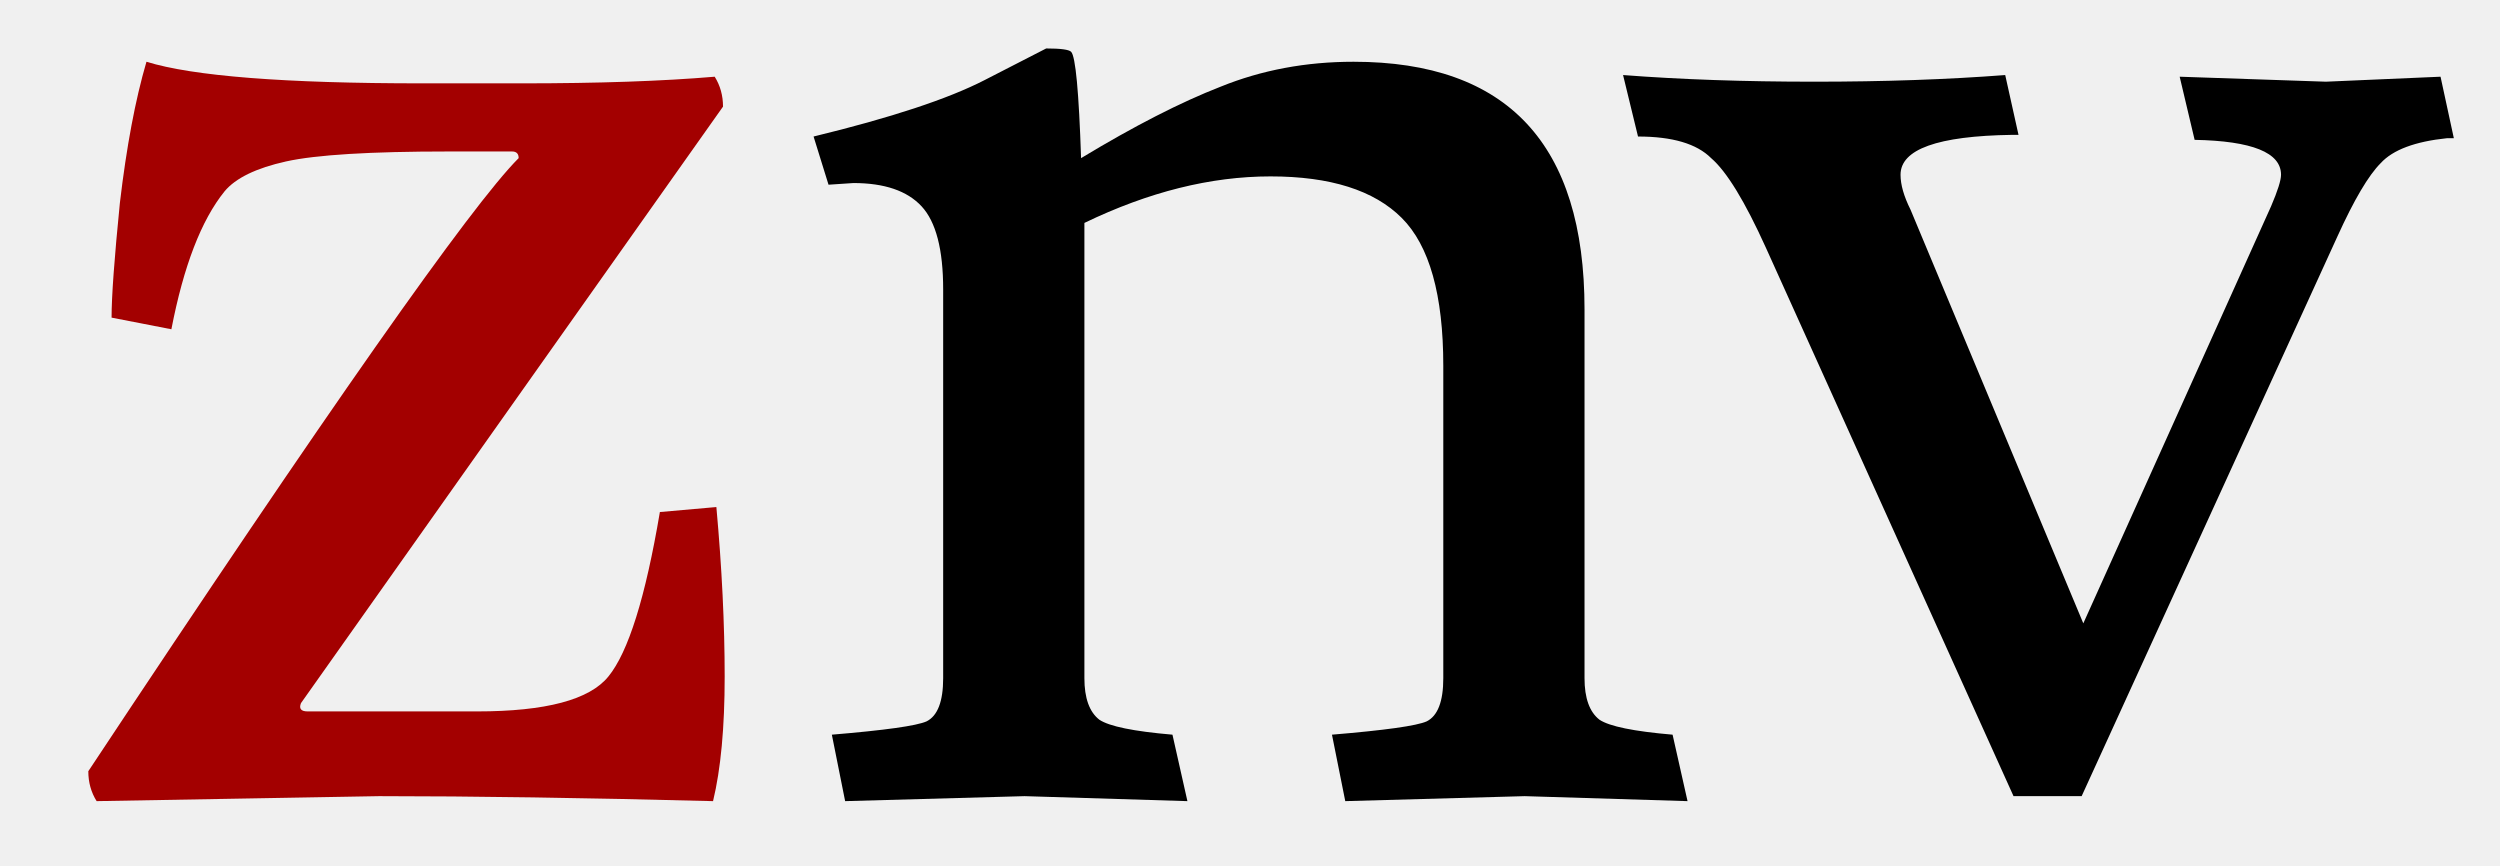
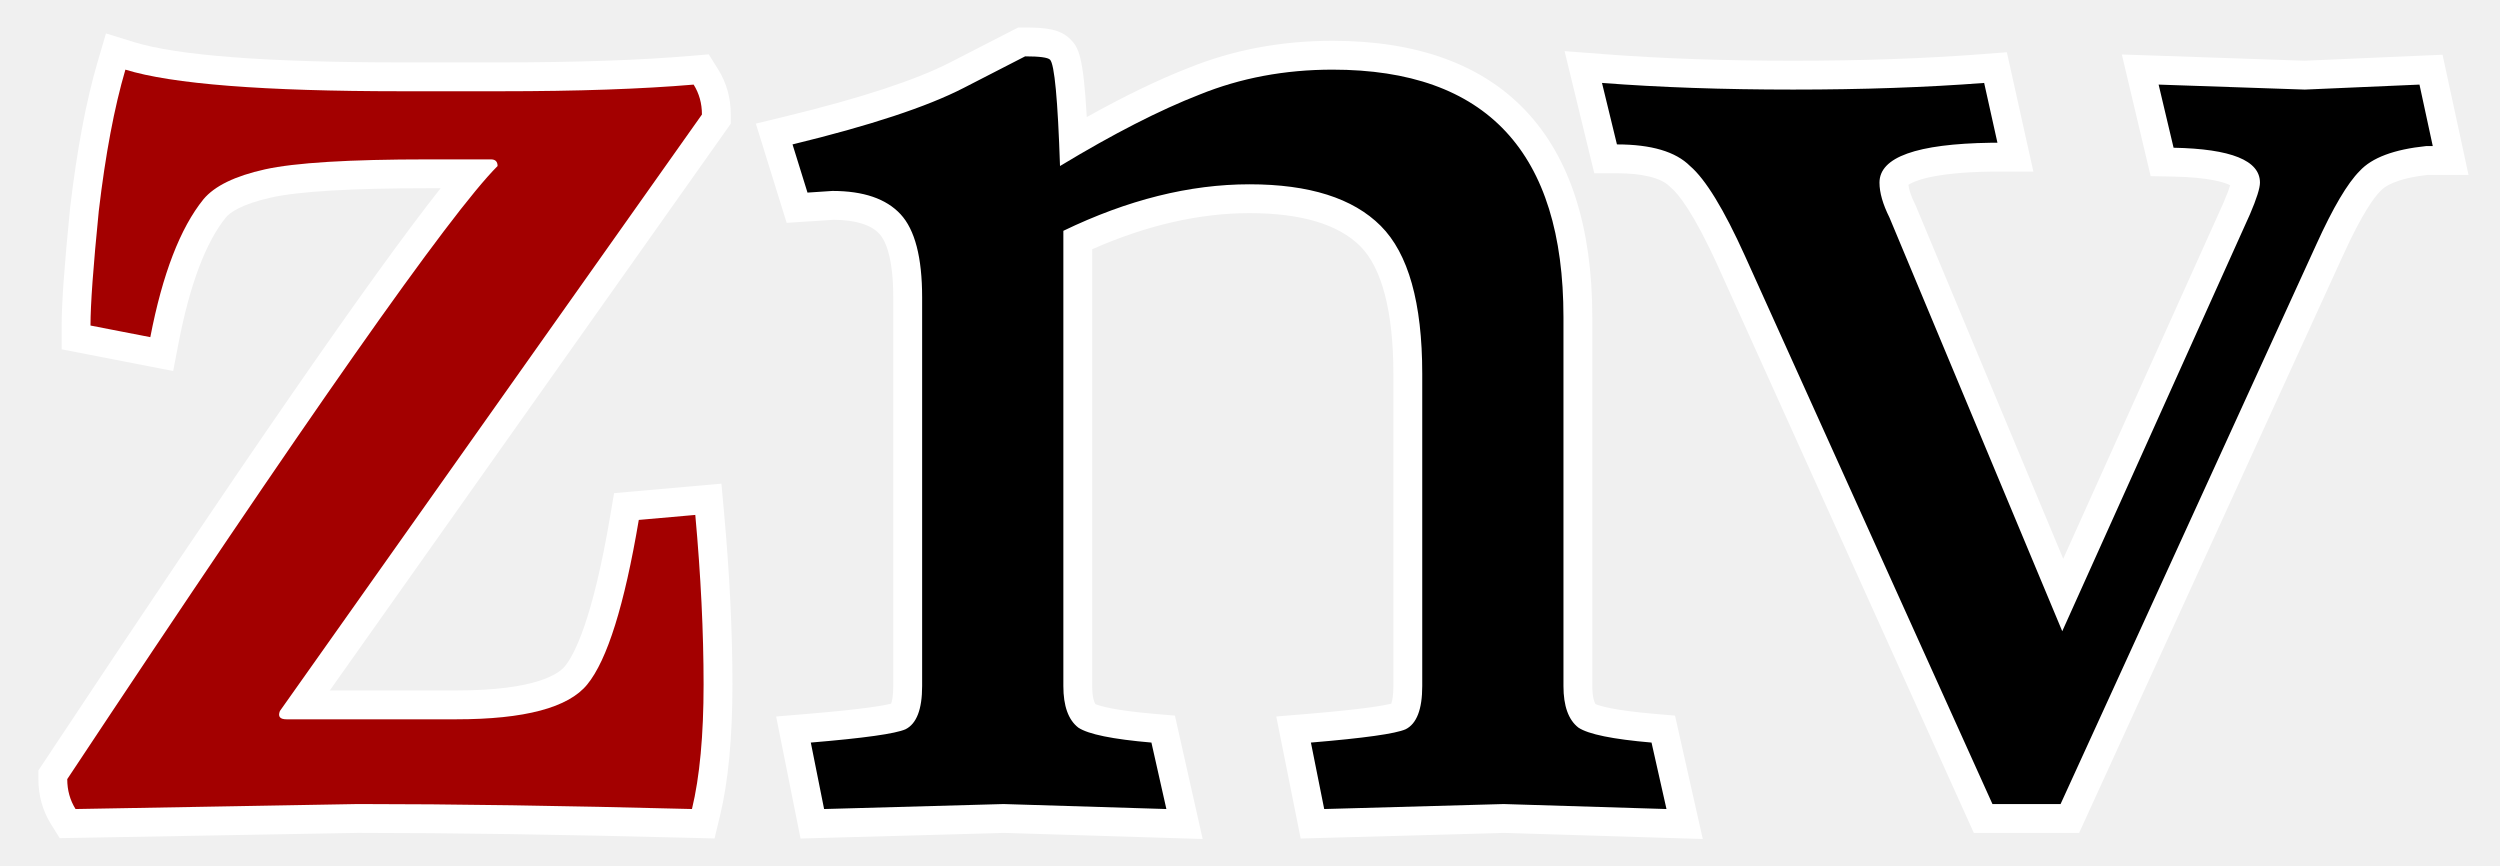
- <svg xmlns="http://www.w3.org/2000/svg" width="260" height="90" viewBox="0 60 420 150" fill="none">
-   <path d="M83.232 87.408C83.232 86.64 82.848 86.256 82.08 86.256H71.136C57.504 86.256 48.096 86.832 42.912 87.984C37.728 89.136 34.176 90.864 32.256 93.168C28.224 98.16 25.152 106.128 23.04 117.072L12.672 115.056C12.672 111.408 13.152 104.784 14.112 95.184C15.264 85.392 16.8 77.232 18.72 70.704C26.784 73.2 42.72 74.448 66.528 74.448H83.808C97.056 74.448 108.192 74.064 117.216 73.296C118.176 74.832 118.656 76.56 118.656 78.48L45.504 181.872C45.12 182.832 45.504 183.312 46.656 183.312H76.032C87.936 183.312 95.52 181.296 98.784 177.264C102.24 173.04 105.216 163.536 107.712 148.752L117.504 147.888C118.464 158.448 118.944 168.24 118.944 177.264C118.944 186.096 118.272 193.296 116.928 198.864C94.656 198.288 75.36 198 59.04 198L10.08 198.864C9.12 197.328 8.64 195.6 8.64 193.68C50.112 131.088 74.976 95.664 83.232 87.408Z" fill="#A30000" />
-   <path d="M141.264 91.728L136.944 92.016L134.352 83.664C147.792 80.4 157.68 77.136 164.016 73.872C170.352 70.608 173.904 68.784 174.672 68.4C177.168 68.4 178.608 68.592 178.992 68.976C179.76 69.744 180.336 75.888 180.72 87.408C189.936 81.84 198 77.712 204.912 75.024C212.016 72.144 219.696 70.704 227.952 70.704C254.64 70.704 267.984 85.008 267.984 113.616V177.552C267.984 181.008 268.848 183.408 270.576 184.752C272.304 185.904 276.528 186.768 283.248 187.344L285.84 198.864L257.616 198L226.512 198.864L224.208 187.344C233.424 186.576 238.896 185.808 240.624 185.04C242.544 184.08 243.504 181.584 243.504 177.552V123.408C243.504 111.12 241.104 102.576 236.304 97.776C231.504 92.976 223.92 90.576 213.552 90.576C203.184 90.576 192.432 93.264 181.296 98.64V177.552C181.296 181.008 182.16 183.408 183.888 184.752C185.616 185.904 189.84 186.768 196.56 187.344L199.152 198.864L170.928 198L139.824 198.864L137.52 187.344C146.736 186.576 152.208 185.808 153.936 185.04C155.856 184.08 156.816 181.584 156.816 177.552V110.16C156.816 103.248 155.568 98.448 153.072 95.76C150.576 93.072 146.64 91.728 141.264 91.728Z" fill="black" />
-   <path d="M396.488 74.16L416.36 73.296L418.664 83.952H417.512C411.944 84.528 408.104 85.968 405.992 88.272C403.88 90.384 401.384 94.608 398.504 100.944L354.152 198H342.344L299.432 102.96C295.784 94.896 292.616 89.712 289.928 87.408C287.432 84.912 283.208 83.664 277.256 83.664L274.664 73.008C284.648 73.776 295.688 74.16 307.784 74.16C319.88 74.16 330.92 73.776 340.904 73.008L343.208 83.376H342.056C329.192 83.568 322.76 85.872 322.76 90.288C322.76 92.016 323.336 94.032 324.488 96.336L354.44 168.048L386.984 95.76C388.136 93.072 388.712 91.248 388.712 90.288C388.712 86.448 383.72 84.432 373.736 84.24L371.144 73.296L396.488 74.16Z" fill="black" />
+ <svg xmlns="http://www.w3.org/2000/svg" version="1.1" id="Layer_1" x="0px" y="0px" width="260px" height="90px" viewBox="0 0 260 90" enable-background="new 0 0 260 90" xml:space="preserve">
+   <g>
+     <path fill="#A30000" d="M71.927,85.638c-13.263-0.343-24.936-0.517-34.695-0.517L7.034,85.653l-0.45-0.721   c-0.724-1.16-1.091-2.473-1.091-3.903v-0.452l0.25-0.376c22.787-34.393,36.993-54.806,43.243-62.126H44.49   c-8.032,0-13.62,0.337-16.609,1.001c-2.725,0.605-4.65,1.506-5.567,2.605c-2.236,2.771-3.994,7.375-5.208,13.667l-0.285,1.475   L7.912,35.09v-1.236c0-2.259,0.285-6.208,0.872-12.072c0.7-5.954,1.647-10.979,2.818-14.962l0.429-1.459l1.454,0.45   c4.671,1.447,14.173,2.18,28.241,2.18h10.368c7.869,0,14.57-0.231,19.917-0.686l0.914-0.078l0.486,0.777   c0.724,1.159,1.091,2.473,1.091,3.905v0.477L31.399,73.307l16.029,0.002c8.263,0,11.351-1.671,12.486-3.073   c1.309-1.601,3.242-5.741,5.043-16.413l0.193-1.143l8.521-0.753l0.135,1.49c0.577,6.344,0.87,12.32,0.87,17.763   c0,5.396-0.421,9.874-1.251,13.312l-0.285,1.179L71.927,85.638z" />
+     <path fill="#FFFFFF" d="M13.041,7.243C17.879,8.741,27.44,9.49,41.726,9.49h10.368c7.948,0,14.63-0.23,20.045-0.691   c0.576,0.922,0.863,1.958,0.863,3.11L29.111,73.943c-0.23,0.576,0,0.865,0.691,0.865h17.625c7.143,0,11.693-1.211,13.651-3.629   c2.073-2.535,3.859-8.238,5.356-17.107l5.876-0.52c0.576,6.336,0.863,12.211,0.863,17.627c0,5.299-0.402,9.619-1.209,12.959   c-13.363-0.346-24.941-0.518-34.733-0.518L7.856,84.139c-0.575-0.922-0.863-1.959-0.863-3.109   c24.883-37.556,39.801-58.81,44.755-63.763c0-0.461-0.23-0.691-0.691-0.691H44.49c-8.179,0-13.824,0.346-16.935,1.037   c-3.11,0.69-5.241,1.728-6.394,3.109c-2.419,2.996-4.262,7.776-5.529,14.343l-6.221-1.21c0-2.188,0.288-6.162,0.864-11.923   C10.967,16.056,11.889,11.161,13.041,7.243 M11.021,3.477l-0.858,2.919c-1.195,4.064-2.16,9.173-2.866,15.185l-0.003,0.026   l-0.003,0.026C6.7,27.547,6.412,31.545,6.412,33.854v2.473l2.427,0.472l6.221,1.21l2.949,0.574l0.57-2.95   c1.167-6.048,2.822-10.431,4.917-13.027c0.371-0.445,1.521-1.357,4.709-2.065c2.883-0.641,8.362-0.966,16.285-0.966h1.337   c-7.104,8.981-20.729,28.696-41.335,59.797l-0.499,0.754v0.903c0,1.715,0.443,3.296,1.318,4.697l0.899,1.441l1.699-0.029   l29.35-0.518c9.74,0,21.391,0.174,34.629,0.517l2.424,0.063l0.569-2.357c0.858-3.552,1.293-8.148,1.293-13.663   c0-5.487-0.294-11.51-0.875-17.898l-0.271-2.98l-2.981,0.264l-5.876,0.52l-2.308,0.204l-0.386,2.285   C61.639,64.466,59.73,68.09,58.757,69.28c-0.622,0.769-2.952,2.528-11.329,2.528H34.297l41.154-58.167l0.551-0.779v-0.954   c0-1.718-0.444-3.3-1.319-4.7l-0.972-1.555l-1.827,0.155C66.579,6.261,59.92,6.49,52.094,6.49H41.726   c-13.917,0-23.27-0.711-27.797-2.113L11.021,3.477L11.021,3.477z" />
+   </g>
+   <g>
+     <path d="M156.333,85.12l-19.84,0.553l-1.96-9.802l1.676-0.14c7.258-0.604,8.968-1.081,9.365-1.259   c0.51-0.256,0.837-1.403,0.837-3.121V38.866c0-6.927-1.306-11.744-3.881-14.318c-2.574-2.576-6.811-3.881-12.591-3.881   c-5.701,0-11.703,1.442-17.853,4.288v46.397c0,1.541,0.313,2.584,0.932,3.101c0.434,0.264,1.927,0.857,6.854,1.28l1.095,0.094   l2.22,9.871l-18.869-0.577L84.48,85.673l-1.959-9.802l1.676-0.14c7.257-0.604,8.967-1.081,9.365-1.259   c0.51-0.256,0.837-1.403,0.837-3.121V30.917c0-3.684-0.638-6.319-1.845-7.619c-1.196-1.287-3.21-1.939-5.986-1.939l-3.673,0.247   l-2.38-7.667l1.552-0.377c7.909-1.92,13.785-3.855,17.466-5.751c3.812-1.963,5.948-3.061,6.41-3.292l0.317-0.158h0.354   c2.117,0,3.073,0.206,3.652,0.785c0.5,0.499,1.016,1.015,1.38,9.543c4.696-2.732,8.915-4.832,12.567-6.251   c4.401-1.786,9.243-2.695,14.368-2.695c16.934,0,25.52,9.167,25.52,27.248v38.361c0,1.541,0.313,2.584,0.932,3.101   c0.434,0.264,1.927,0.857,6.854,1.28l1.095,0.094l2.22,9.871L156.333,85.12z" />
+     <path fill="#FFFFFF" d="M106.612,5.861c1.497,0,2.361,0.115,2.592,0.346c0.461,0.46,0.807,4.147,1.037,11.06   c5.529-3.342,10.367-5.818,14.515-7.431c4.262-1.729,8.87-2.593,13.824-2.593c16.013,0,24.02,8.583,24.02,25.748v38.361   c0,2.074,0.518,3.514,1.555,4.32c1.037,0.691,3.571,1.209,7.604,1.555l1.555,6.912l-16.934-0.518l-18.663,0.518l-1.382-6.912   c5.529-0.461,8.813-0.922,9.85-1.383c1.151-0.574,1.728-2.072,1.728-4.492V38.866c0-7.373-1.44-12.5-4.32-15.379   c-2.88-2.881-7.431-4.32-13.651-4.32s-12.672,1.613-19.353,4.838v47.347c0,2.074,0.518,3.514,1.555,4.32   c1.037,0.691,3.571,1.209,7.604,1.555l1.555,6.912l-16.935-0.518l-18.662,0.518l-1.382-6.912c5.529-0.461,8.813-0.922,9.85-1.383   c1.151-0.574,1.728-2.072,1.728-4.492V30.917c0-4.146-0.749-7.027-2.246-8.64c-1.498-1.612-3.859-2.419-7.085-2.419l-2.592,0.172   l-1.556-5.011c8.064-1.958,13.997-3.917,17.799-5.875S106.151,6.091,106.612,5.861 M106.612,2.861h-0.708l-0.634,0.317   c-0.456,0.228-2.437,1.245-6.425,3.299c-3.576,1.841-9.34,3.734-17.133,5.626l-3.104,0.754l0.947,3.051l1.556,5.011l0.702,2.26   l2.361-0.156l2.489-0.165c2.292,0.013,3.903,0.504,4.792,1.46c0.539,0.581,1.444,2.21,1.444,6.598v40.435   c0,1.056-0.136,1.597-0.222,1.832c-0.676,0.172-2.742,0.564-8.604,1.054l-3.352,0.279l0.659,3.298l1.382,6.912l0.496,2.481   l2.529-0.07l18.575-0.516l16.847,0.516l3.868,0.118l-0.849-3.775l-1.555-6.912l-0.482-2.144l-2.188-0.188   c-4.229-0.362-5.674-0.835-6.083-1.01c-0.13-0.196-0.332-0.743-0.332-1.876V25.922c5.645-2.493,11.138-3.756,16.353-3.756   c5.368,0,9.247,1.158,11.529,3.441c2.252,2.251,3.442,6.835,3.442,13.258v32.486c0,1.056-0.136,1.597-0.222,1.832   c-0.676,0.172-2.742,0.564-8.604,1.054l-3.353,0.279l0.66,3.298l1.382,6.912l0.495,2.481l2.529-0.07l18.576-0.516l16.846,0.516   l3.868,0.118l-0.85-3.775l-1.555-6.912l-0.481-2.144l-2.189-0.188c-4.229-0.362-5.674-0.835-6.082-1.01   c-0.13-0.196-0.332-0.743-0.332-1.876V32.991c0-18.807-9.343-28.748-27.02-28.748c-5.319,0-10.35,0.946-14.952,2.813   c-3.129,1.216-6.688,2.934-10.603,5.12c-0.361-6.417-0.875-7.267-1.702-8.092C110.296,3.056,108.875,2.861,106.612,2.861   L106.612,2.861z" />
+   </g>
+   <g>
+     <path d="M206.246,85.121l-26.146-57.908c-2.6-5.747-4.323-7.962-5.311-8.808l-0.085-0.079c-1.199-1.199-3.401-1.808-6.543-1.808   h-1.179l-2.322-9.548l2.062,0.159c5.924,0.456,12.57,0.687,19.756,0.687s13.833-0.231,19.758-0.687l1.298-0.1l2.069,9.316h-2.562   c-7.424,0.111-10.077,1.44-10.077,2.647c0,0.797,0.296,1.792,0.879,2.958l16.681,39.928l18.106-40.219   c0.874-2.038,0.904-2.609,0.904-2.667c0-0.959-1.974-2.022-7.514-2.129l-1.162-0.022l-2.276-9.61l17.111,0.583l13.13-0.571   l2.041,9.447h-2.471c-2.867,0.306-4.901,1.033-5.885,2.105c-0.825,0.827-2.185,2.703-4.233,7.21l-27.013,59.113H206.246z" />
+     <path fill="#FFFFFF" d="M206.352,8.625l1.382,6.221h-0.691c-7.718,0.115-11.577,1.498-11.577,4.147   c0,1.036,0.346,2.246,1.037,3.629l17.971,43.026l19.526-43.372c0.691-1.612,1.036-2.707,1.036-3.283   c0-2.304-2.994-3.514-8.984-3.629l-1.556-6.566l15.206,0.519l11.924-0.519l1.382,6.394h-0.69c-3.342,0.346-5.646,1.21-6.912,2.592   c-1.268,1.268-2.766,3.802-4.493,7.604L214.3,83.621h-7.085l-25.747-57.025c-2.188-4.838-4.089-7.948-5.702-9.33   c-1.498-1.498-4.032-2.247-7.604-2.247l-1.555-6.394c5.99,0.461,12.613,0.691,19.871,0.691S200.36,9.086,206.352,8.625    M162.716,5.317l0.977,4.017l1.555,6.394l0.558,2.291h2.357c2.652,0,4.6,0.486,5.482,1.369l0.082,0.082l0.088,0.075   c0.714,0.612,2.303,2.502,4.92,8.288l25.746,57.023l0.797,1.766h1.938h7.085h1.928l0.801-1.753l26.611-58.234   c2.061-4.535,3.319-6.163,3.886-6.729l0.047-0.046l0.044-0.048c0.335-0.365,1.475-1.247,4.859-1.619h0.531h3.718l-0.785-3.634   l-1.382-6.394l-0.535-2.473l-2.528,0.11l-11.807,0.513L224.598,5.8l-3.928-0.134l0.906,3.824l1.556,6.566l0.536,2.263l2.325,0.045   c3.841,0.074,5.397,0.622,5.946,0.901c-0.101,0.332-0.3,0.9-0.688,1.805l-16.676,37.041l-15.306-36.645l-0.04-0.094l-0.045-0.091   c-0.507-1.013-0.665-1.676-0.707-2.06c0.458-0.318,2.359-1.282,8.608-1.375l0.646,0h3.739l-0.811-3.65l-1.382-6.221l-0.564-2.541   l-2.595,0.2c-5.887,0.453-12.495,0.683-19.643,0.683c-7.146,0-13.755-0.229-19.641-0.683L162.716,5.317L162.716,5.317z" />
+   </g>
</svg>
